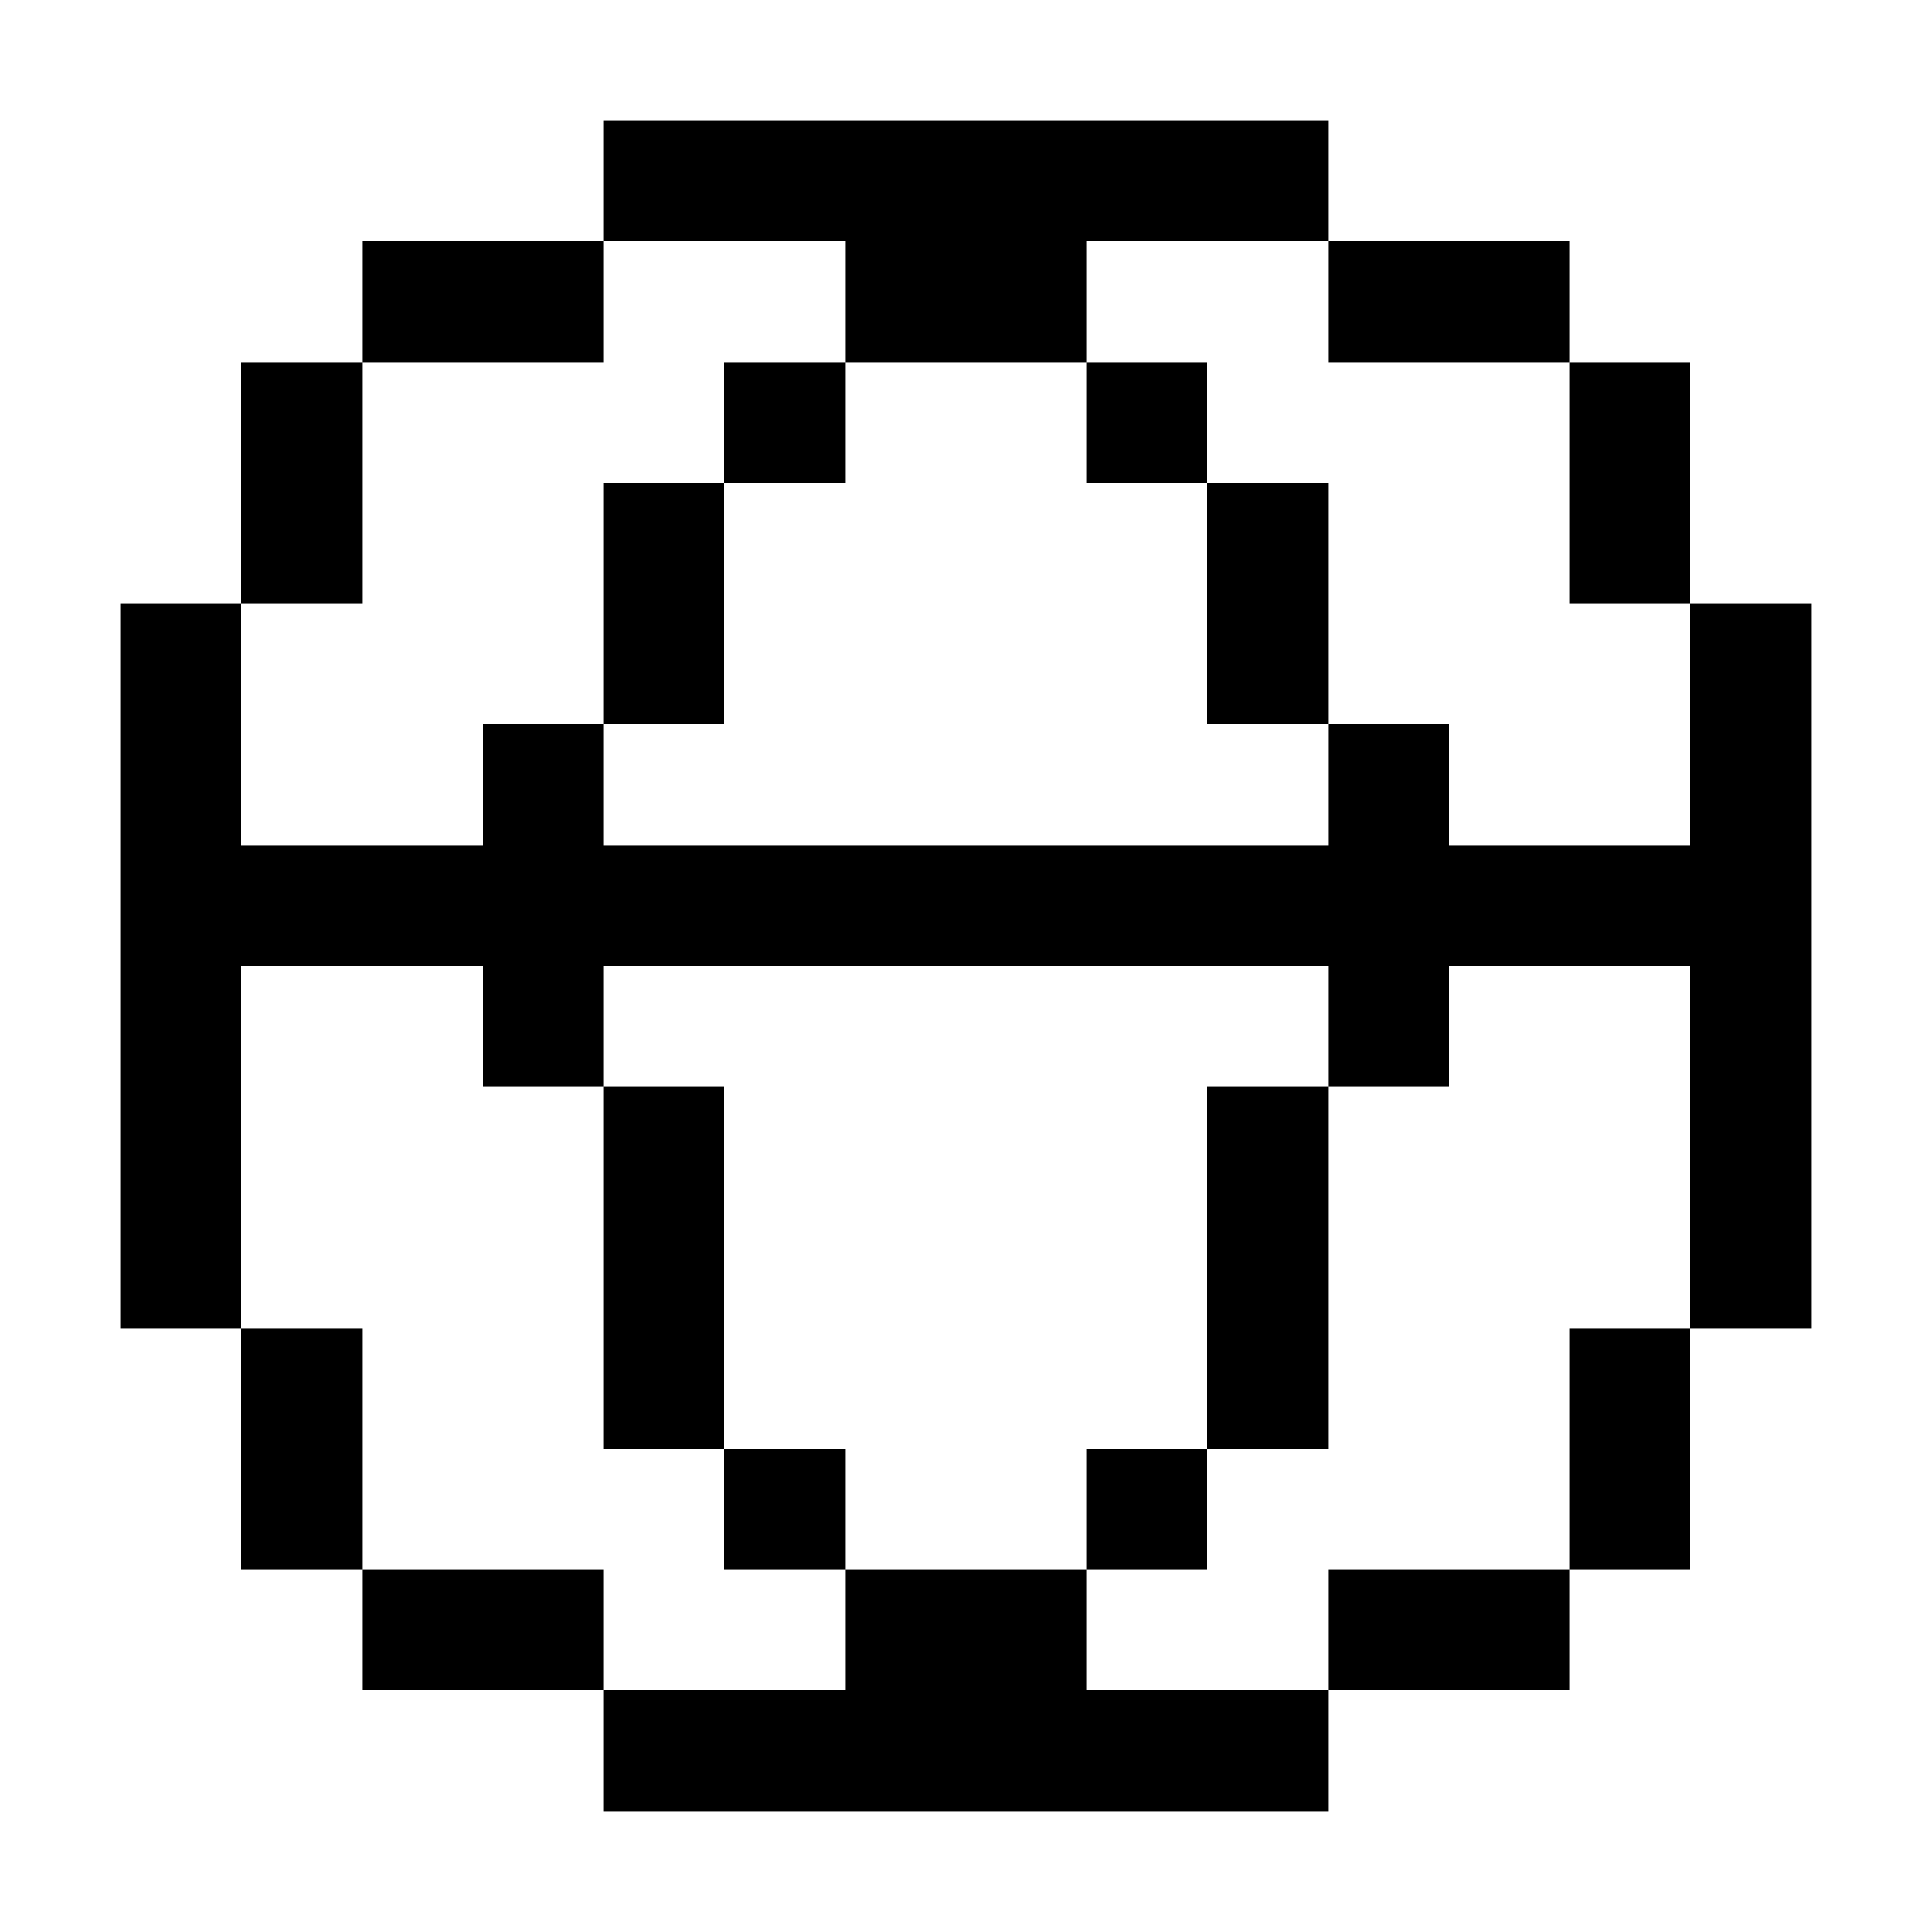
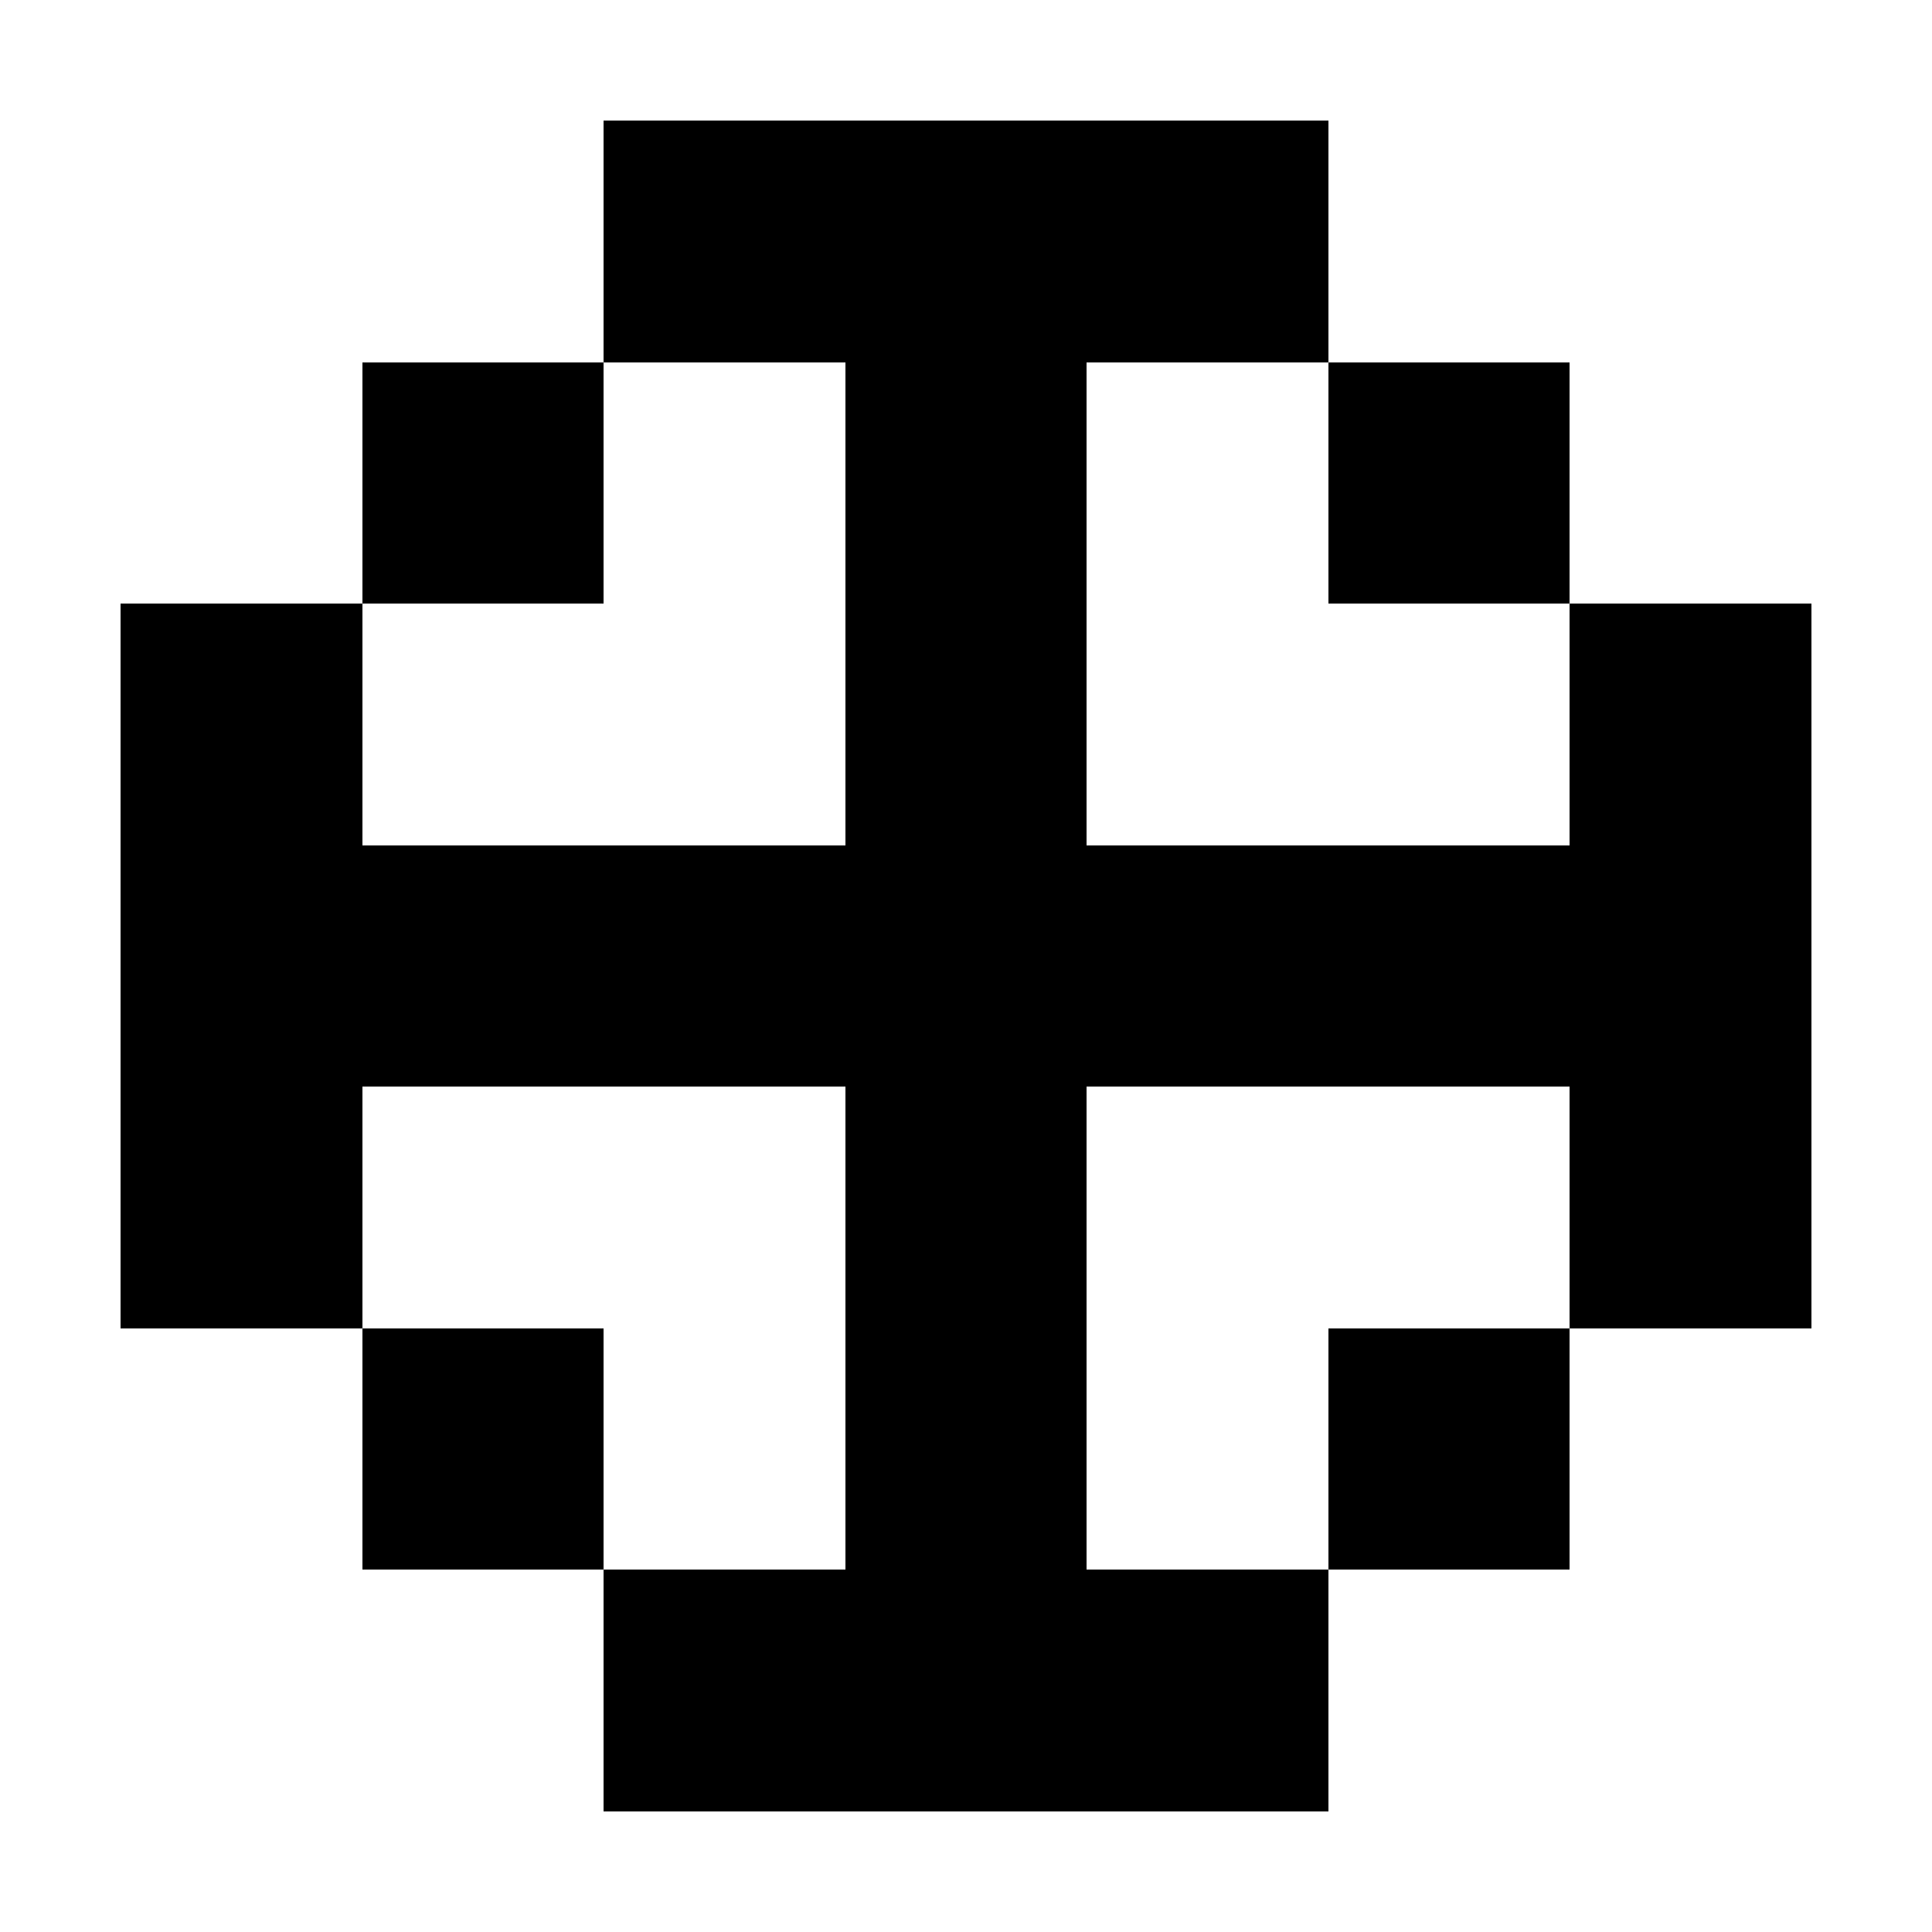
<svg xmlns="http://www.w3.org/2000/svg" width="16" height="16" viewBox="0 0 16 16" fill="currentColor" shape-rendering="crispEdges">
-   <path d="M5 1h6v1h-6zM3 2h2v1h-2zM7 2h2v1h-2zM11 2h2v1h-2zM2 3h1v2h-1zM6 3h1v1h-1zM9 3h1v1h-1zM13 3h1v2h-1zM5 4h1v2h-1zM10 4h1v2h-1zM1 5h1v2h-1zM14 5h1v2h-1zM4 6h1v1h-1zM11 6h1v1h-1zM1 7h14v1h-14zM1 8h1v3h-1zM4 8h1v1h-1zM11 8h1v1h-1zM14 8h1v3h-1zM5 9h1v3h-1zM10 9h1v3h-1zM2 11h1v2h-1zM13 11h1v2h-1zM6 12h1v1h-1zM9 12h1v1h-1zM3 13h2v1h-2zM7 13h2v1h-2zM11 13h2v1h-2zM5 14h6v1h-6z" />
+   <path d="M5 1h6v2h-6zM3 3h2v2h-2zM7 3h2v2h-2zM11 3h2v2h-2zM1 5h2v2h-2zM7 5h2v2h-2zM13 5h2v2h-2zM1 7h14v2h-14zM1 9h2v2h-2zM7 9h2v2h-2zM13 9h2v2h-2zM3 11h2v2h-2zM7 11h2v2h-2zM11 11h2v2h-2zM5 13h6v2h-6z" />
</svg>
